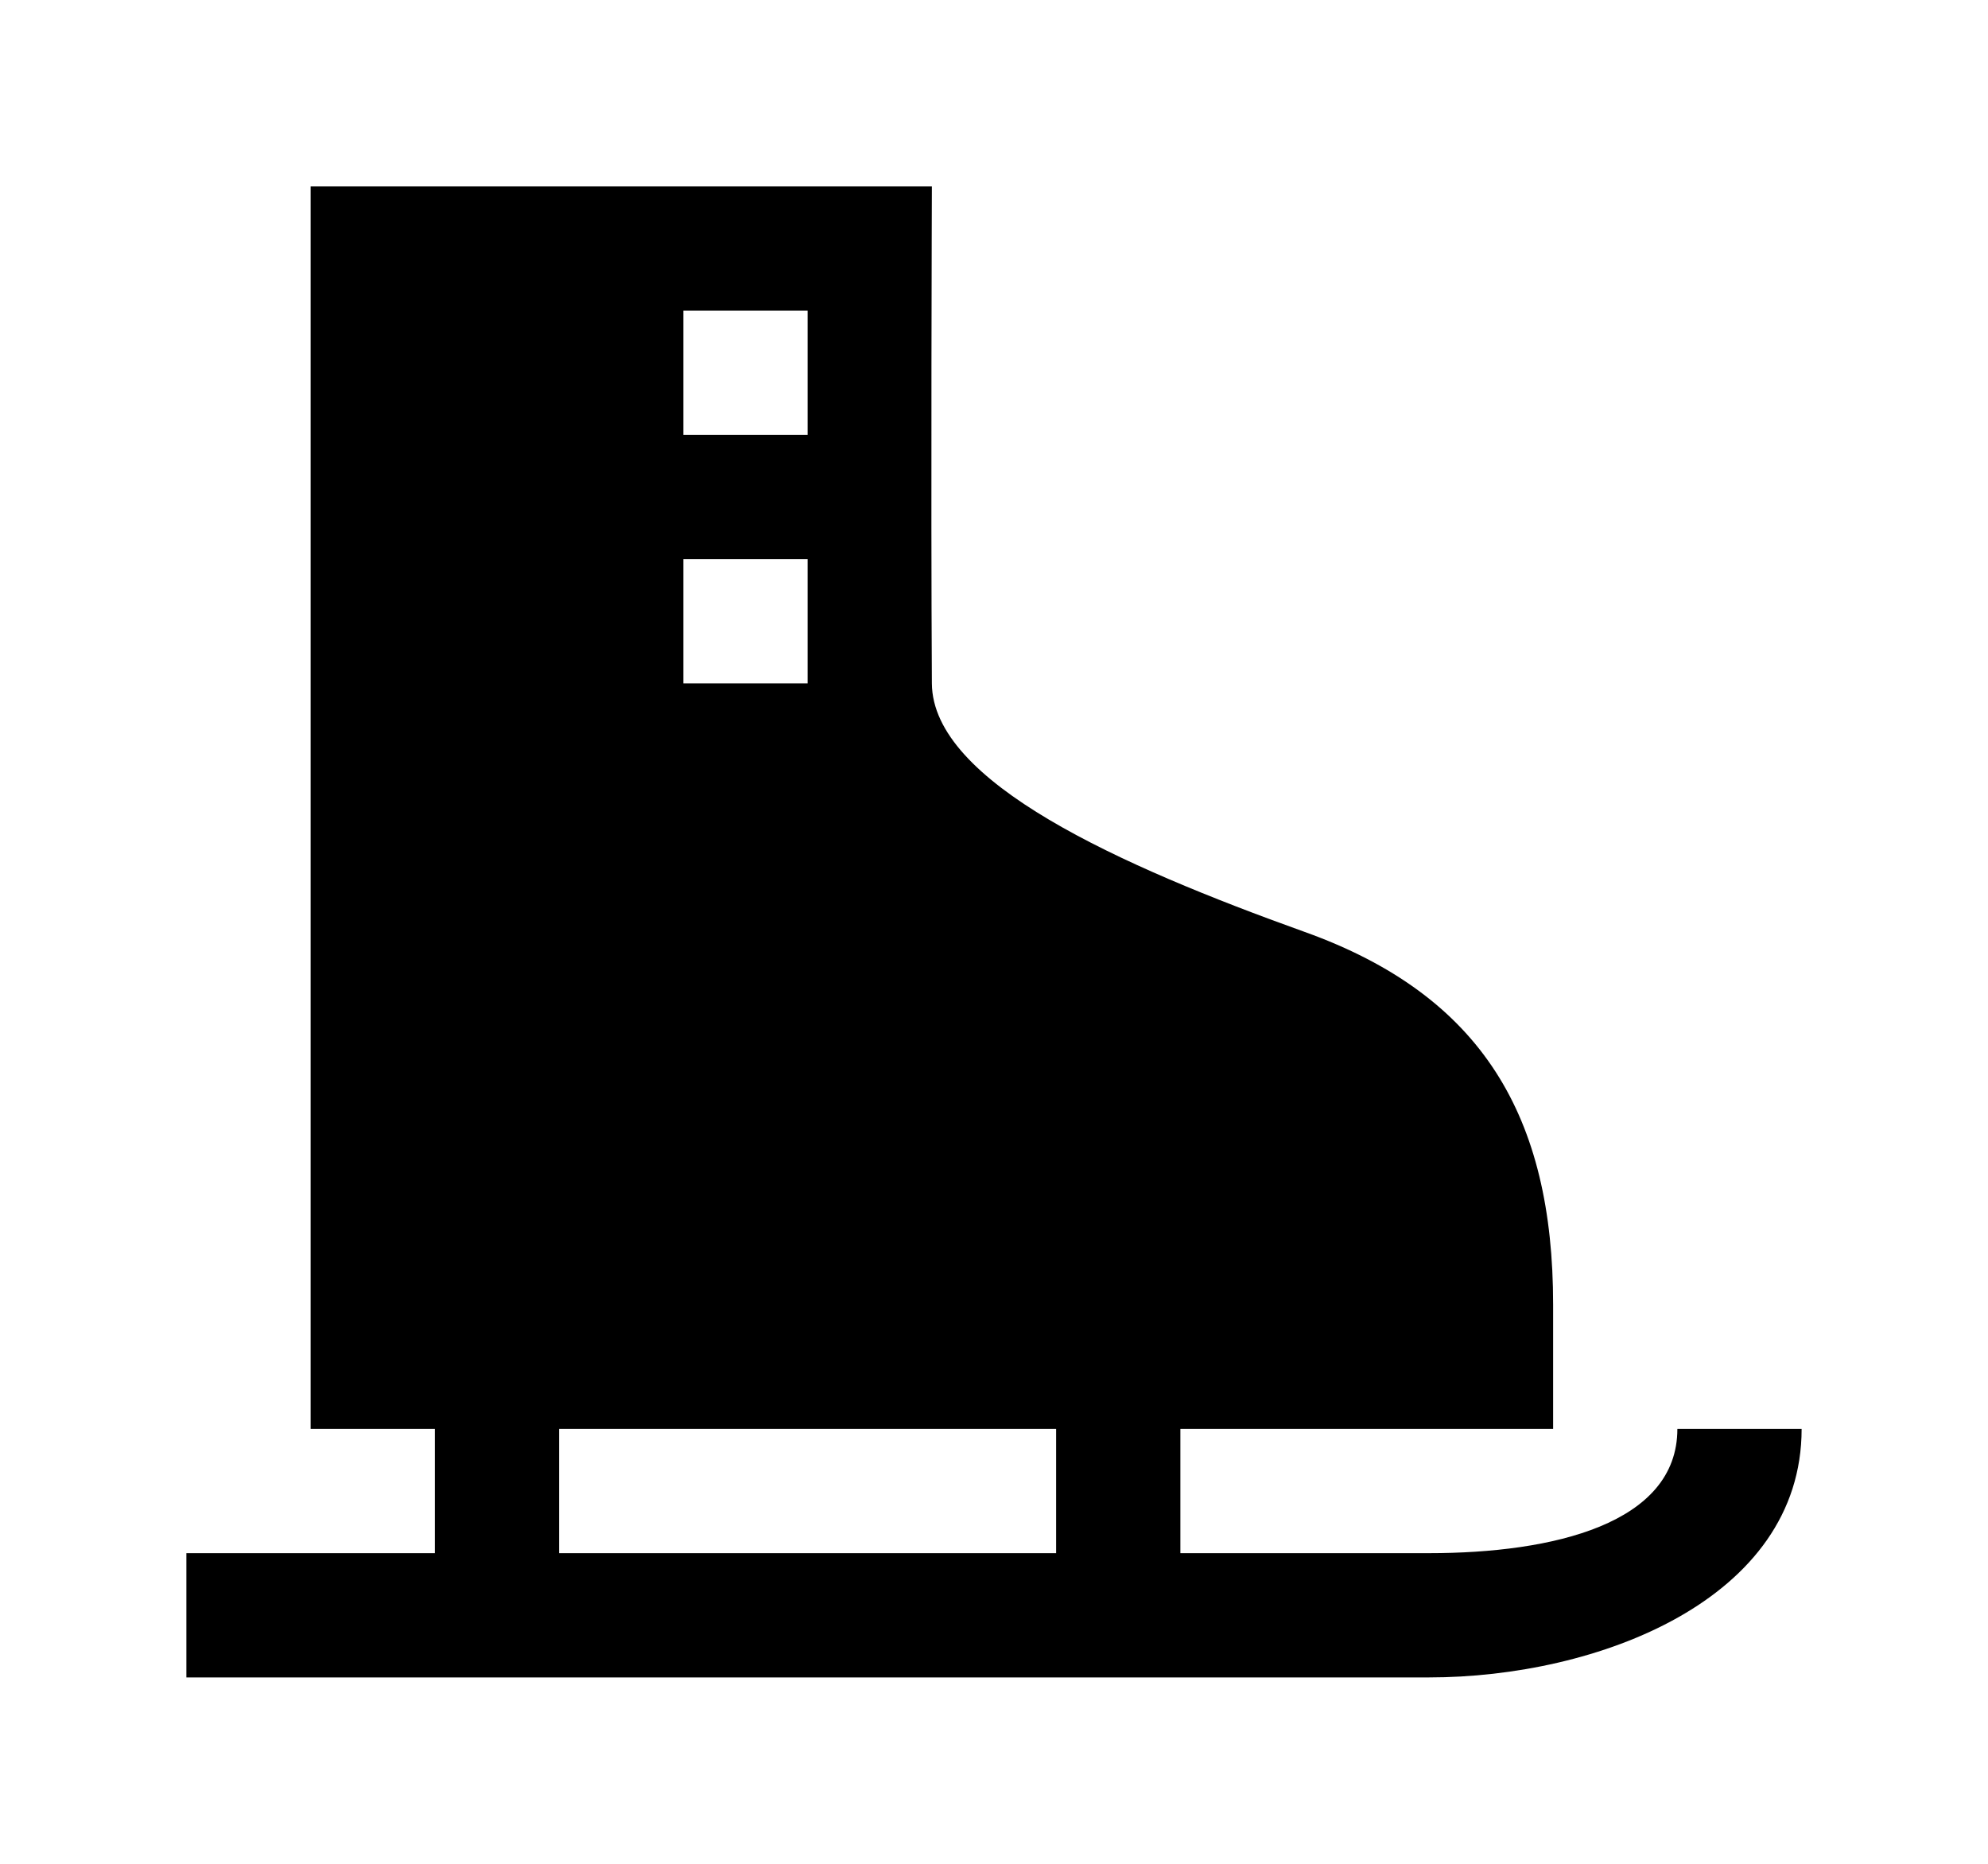
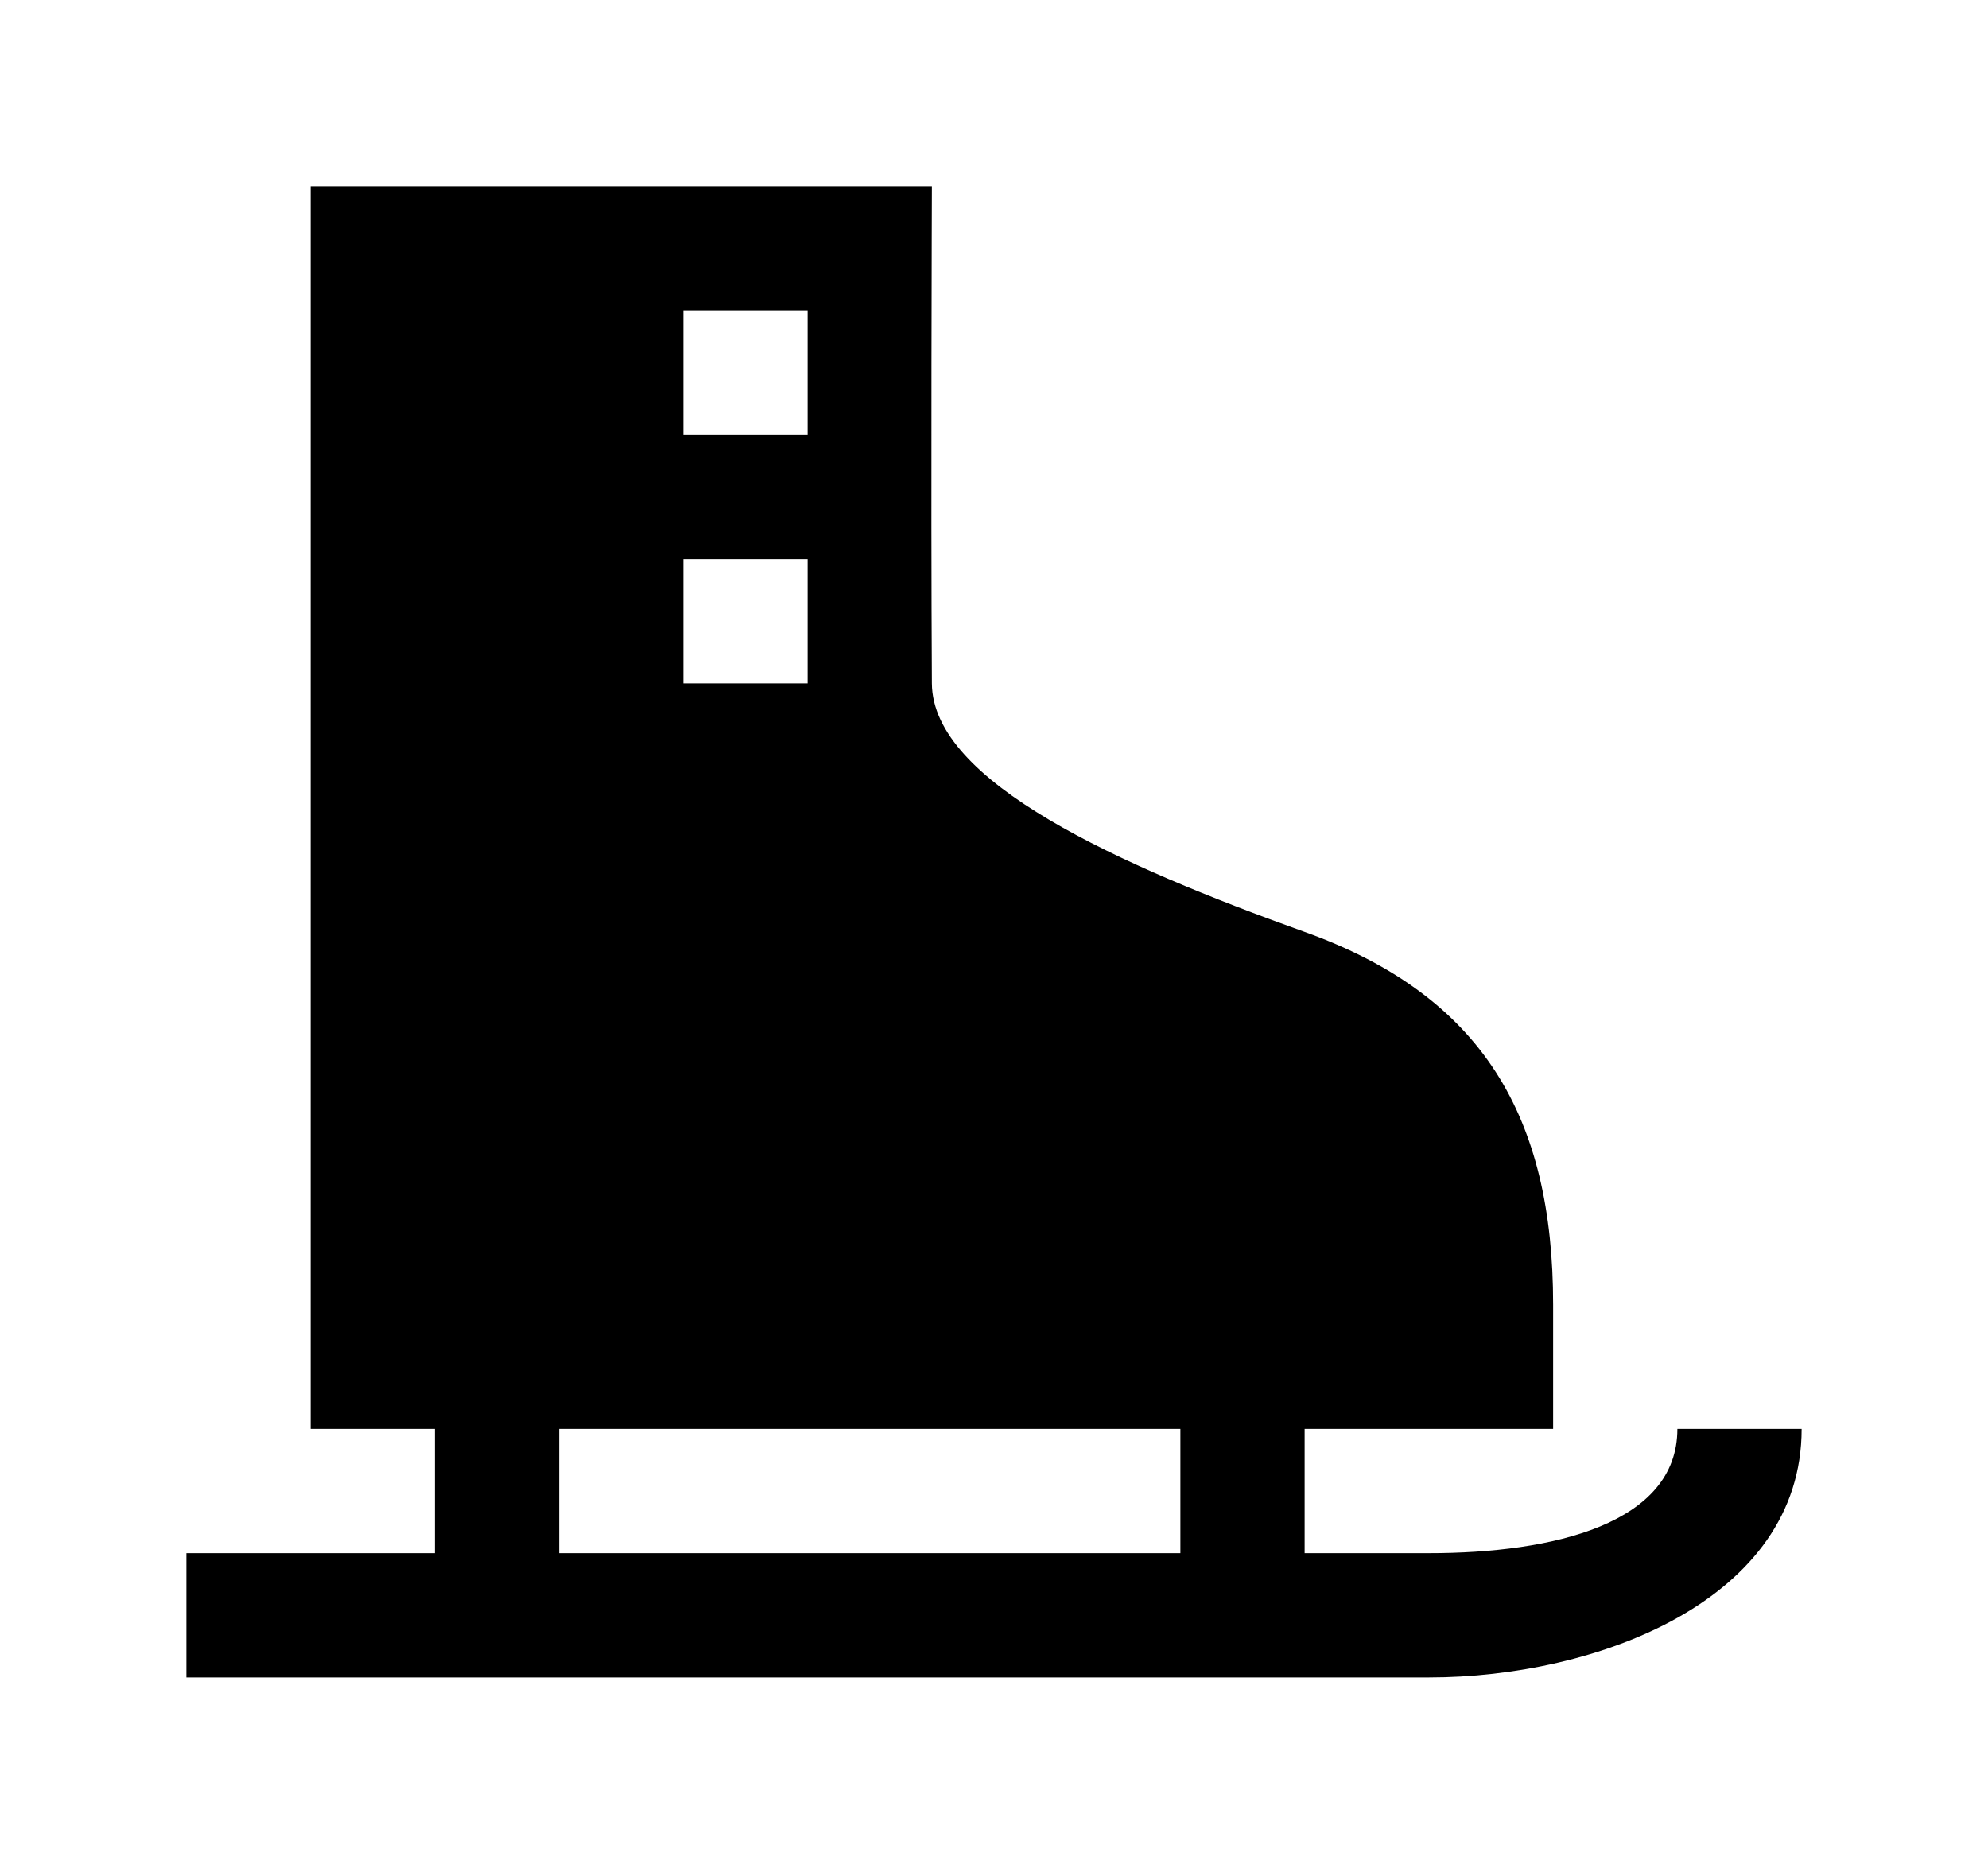
<svg xmlns="http://www.w3.org/2000/svg" width="16" height="15" viewBox="0 0 16 15" version="1.1" id="svg1">
-   <path d="M 5.5,4.5 H 6.5 V 5.5 H 5.5 Z M 5.5,2.5 H 6.5 V 3.5 H 5.5 Z M 7.5,1.5 H 2.5 L 2.5,11.5 H 3.5 V 12.5 H 1.5 V 13.5 H 11.5 C 12.853,13.5 14.5,12.876 14.5,11.5 H 13.5 C 13.5,12.263 12.5,12.5 11.5,12.5 H 9.5 V 11.5 H 12.5 V 10.5 C 12.5,8.989 11.932,8.013 10.5,7.5 C 9.012,6.966 7.505,6.294 7.5,5.5 C 7.491,3.987 7.5,1.5 7.5,1.5 Z M 8.5,12.5 H 4.5 V 11.5 H 8.5 Z" />
+   <path d="M 5.5,4.5 H 6.5 V 5.5 H 5.5 Z M 5.5,2.5 H 6.5 V 3.5 H 5.5 Z M 7.5,1.5 H 2.5 L 2.5,11.5 H 3.5 V 12.5 H 1.5 V 13.5 H 11.5 C 12.853,13.5 14.5,12.876 14.5,11.5 H 13.5 C 13.5,12.263 12.5,12.5 11.5,12.5 H 10.5 V 11.5 H 12.5 V 10.5 C 12.5,8.989 11.932,8.013 10.5,7.5 C 9.012,6.966 7.505,6.294 7.5,5.5 C 7.491,3.987 7.5,1.5 7.5,1.5 Z M 9.5,12.5 H 4.5 V 11.5 H 9.5 Z" />
</svg>
